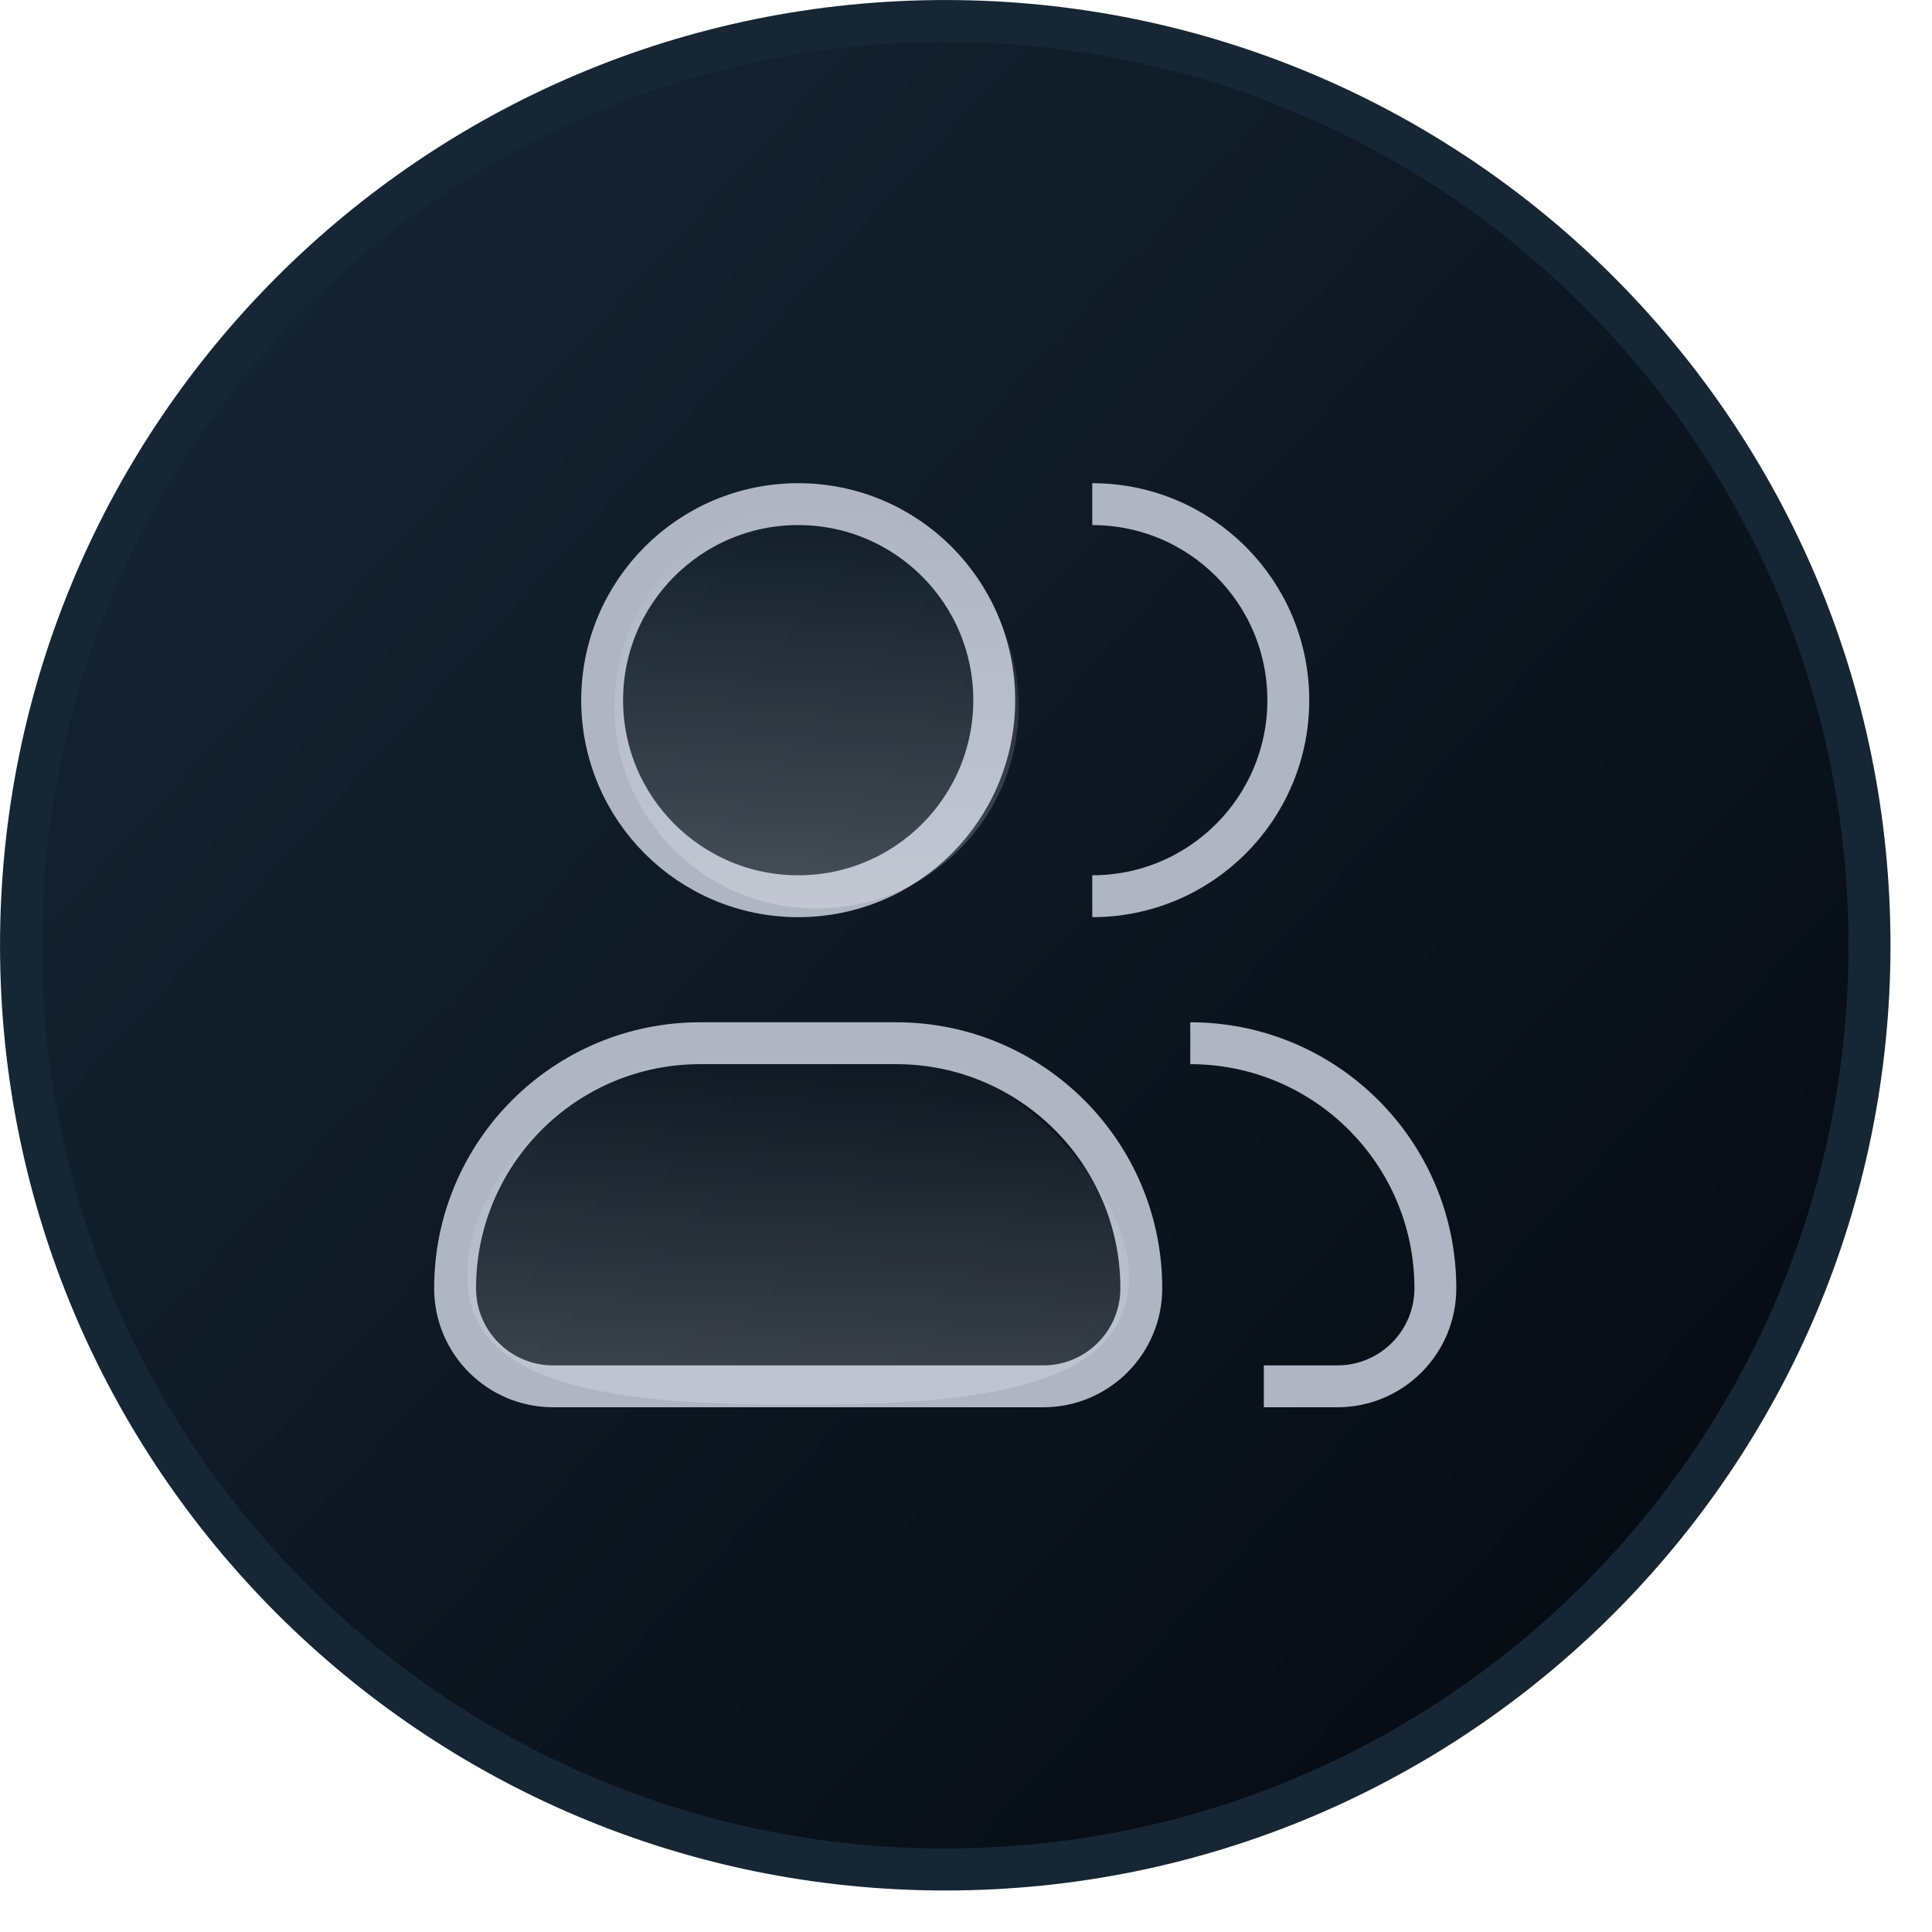
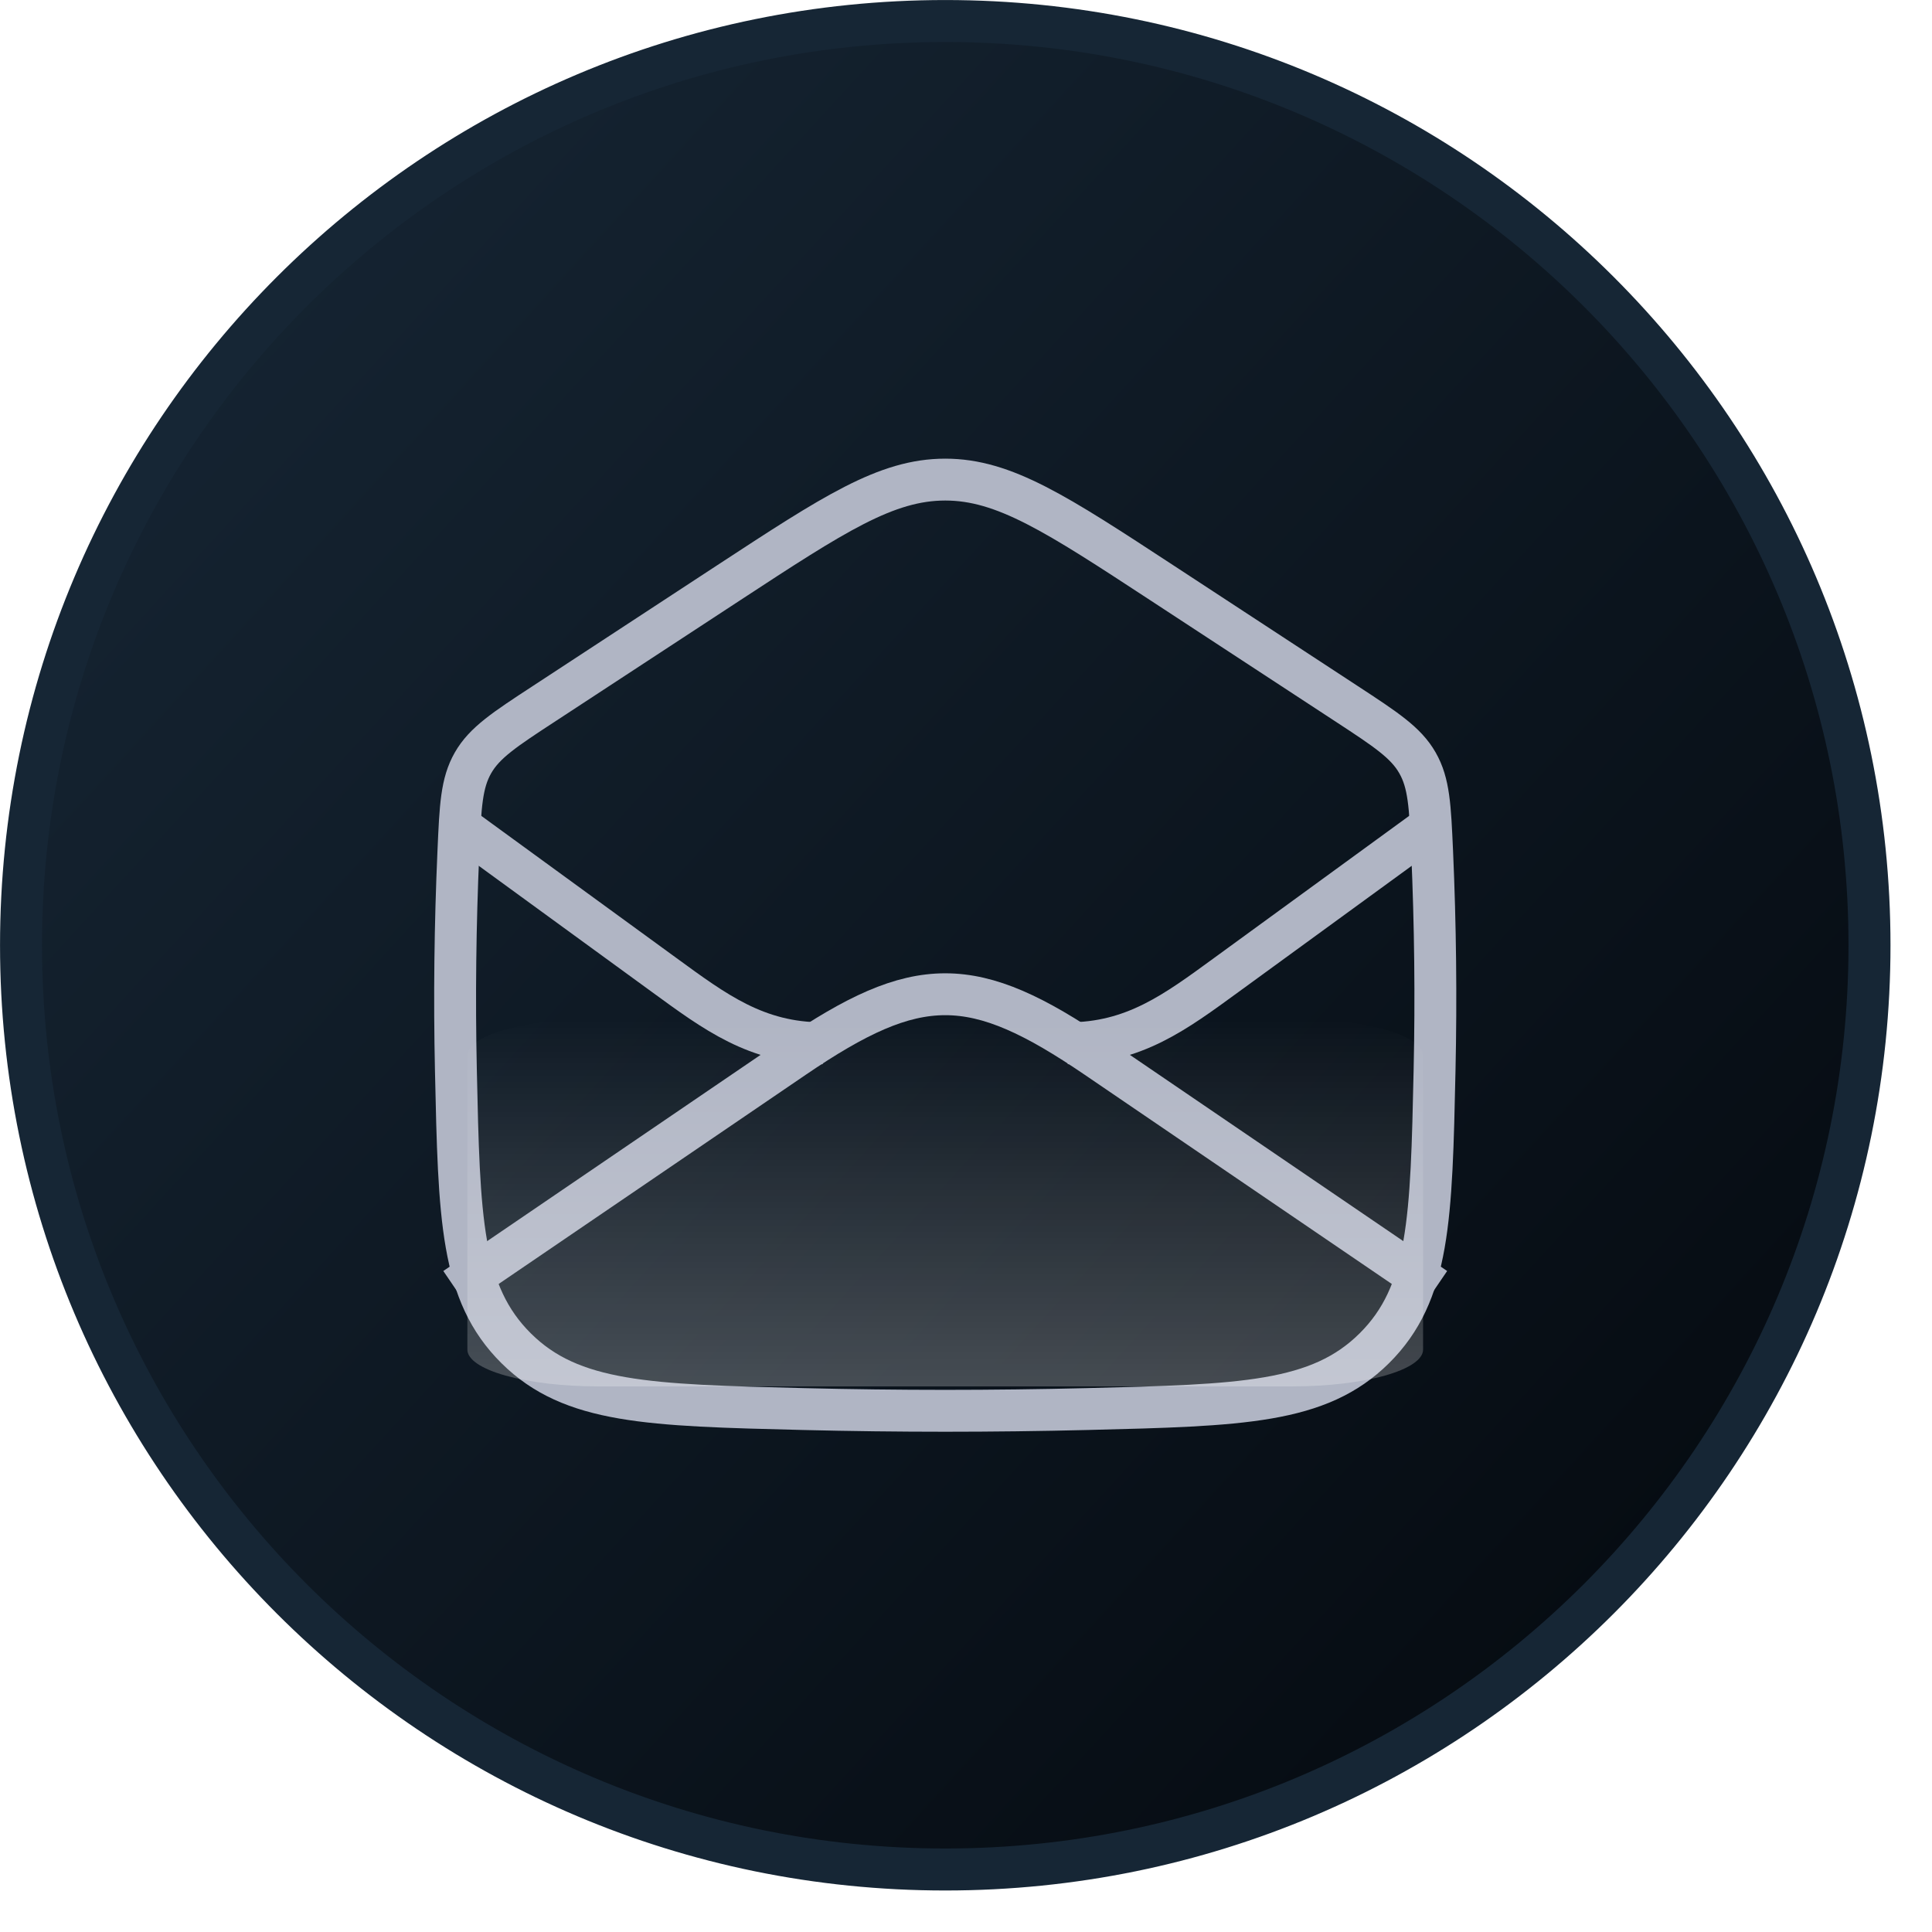
<svg xmlns="http://www.w3.org/2000/svg" width="34" height="34" viewBox="0 0 34 34" fill="none">
-   <rect x="0.37" y="0.37" width="32.53" height="32.53" rx="16.265" fill="url(#paint0_linear_203_8640)" />
+   <rect x="0.37" y="0.37" width="32.53" height="32.53" rx="16.265" fill="url(#paint0_linear_203_8683)" />
  <rect x="0.37" y="0.37" width="32.53" height="32.53" rx="16.265" stroke="#162635" stroke-width="0.739" />
-   <path d="M17.497 12.322C17.497 14.228 15.953 15.772 14.047 15.772C12.142 15.772 10.597 14.228 10.597 12.322C10.597 10.417 12.142 8.872 14.047 8.872C15.953 8.872 17.497 10.417 17.497 12.322Z" stroke="#B0B5C4" stroke-width="0.737" />
-   <path d="M19.222 15.772C21.128 15.772 22.672 14.228 22.672 12.322C22.672 10.417 21.128 8.872 19.222 8.872" stroke="#B0B5C4" stroke-width="0.737" />
-   <path d="M15.772 18.359H12.322C9.94 18.359 8.009 20.29 8.009 22.672C8.009 23.625 8.782 24.397 9.734 24.397H18.36C19.312 24.397 20.085 23.625 20.085 22.672C20.085 20.29 18.154 18.359 15.772 18.359Z" stroke="#B0B5C4" stroke-width="0.737" />
-   <path d="M20.947 18.359C23.329 18.359 25.26 20.29 25.26 22.672C25.26 23.625 24.488 24.397 23.535 24.397H22.241" stroke="#B0B5C4" stroke-width="0.737" />
-   <path d="M14.37 15.988C16.335 15.988 17.928 14.395 17.928 12.43C17.928 10.465 16.335 8.872 14.37 8.872C12.405 8.872 10.812 10.465 10.812 12.43C10.812 14.395 12.405 15.988 14.37 15.988Z" fill="url(#paint1_linear_203_8640)" fill-opacity="0.24" />
-   <path d="M14.047 24.721C17.262 24.721 19.869 24.422 19.869 22.457C19.869 20.492 16.634 17.605 13.723 18.252C10.508 18.252 8.225 20.492 8.225 22.457C8.225 24.422 10.831 24.721 14.047 24.721Z" fill="url(#paint2_linear_203_8640)" fill-opacity="0.24" />
+   <path d="M8.009 22.672L13.972 18.61C16.151 17.126 17.119 17.126 19.297 18.61L25.26 22.672" stroke="#B0B5C4" stroke-width="0.737" stroke-linejoin="round" />
+   <path d="M8.023 18.834C8.08 21.451 8.108 22.759 9.084 23.728C10.06 24.696 11.418 24.73 14.134 24.797C15.806 24.838 17.463 24.838 19.135 24.797C21.852 24.73 23.209 24.696 24.185 23.728C25.161 22.759 25.189 21.451 25.246 18.834C25.274 17.553 25.26 16.283 25.203 14.988C25.167 14.184 25.149 13.782 24.945 13.425C24.742 13.069 24.39 12.838 23.687 12.378L20.443 10.254C18.596 9.045 17.673 8.44 16.635 8.44C15.596 8.44 14.673 9.045 12.826 10.254L9.583 12.378C8.879 12.838 8.528 13.069 8.324 13.425C8.12 13.782 8.102 14.184 8.067 14.988C8.01 16.283 7.995 17.553 8.023 18.834Z" stroke="#B0B5C4" stroke-width="0.737" stroke-linejoin="round" />
+   <path d="M25.26 14.478L21.581 17.158C20.689 17.808 19.956 18.36 18.791 18.36M8.009 14.478L11.688 17.158C12.58 17.808 13.313 18.36 14.478 18.36" stroke="#B0B5C4" stroke-width="0.737" stroke-linejoin="round" />
+   <path d="M25.044 19.869V18.575C25.044 18.404 24.802 18.239 24.372 18.118C23.942 17.997 23.359 17.928 22.75 17.928H10.518C9.91 17.928 9.327 17.997 8.896 18.118C8.466 18.239 8.225 18.404 8.225 18.575V23.751C8.225 23.922 8.466 24.087 8.896 24.208C9.327 24.329 9.91 24.398 10.518 24.398H22.75C23.359 24.398 23.942 24.329 24.372 24.208C24.802 24.087 25.044 23.922 25.044 23.751V22.241" fill="url(#paint1_linear_203_8683)" fill-opacity="0.24" />
  <defs>
-     <linearGradient id="paint0_linear_203_8640" x1="-0.037" y1="1.996" x2="33.713" y2="32.9" gradientUnits="userSpaceOnUse">
+     <linearGradient id="paint0_linear_203_8683" x1="-0.037" y1="1.996" x2="33.713" y2="32.9" gradientUnits="userSpaceOnUse">
      <stop stop-color="#172736" />
      <stop offset="1" stop-color="#03070C" />
    </linearGradient>
-     <linearGradient id="paint1_linear_203_8640" x1="14.37" y1="8.872" x2="14.37" y2="15.988" gradientUnits="userSpaceOnUse">
-       <stop stop-color="white" stop-opacity="0" />
-       <stop offset="1" stop-color="white" />
-     </linearGradient>
-     <linearGradient id="paint2_linear_203_8640" x1="14.047" y1="18.575" x2="14.047" y2="25.691" gradientUnits="userSpaceOnUse">
+     <linearGradient id="paint1_linear_203_8683" x1="16.634" y1="17.928" x2="16.634" y2="24.398" gradientUnits="userSpaceOnUse">
      <stop stop-color="white" stop-opacity="0" />
      <stop offset="1" stop-color="white" />
    </linearGradient>
  </defs>
</svg>
